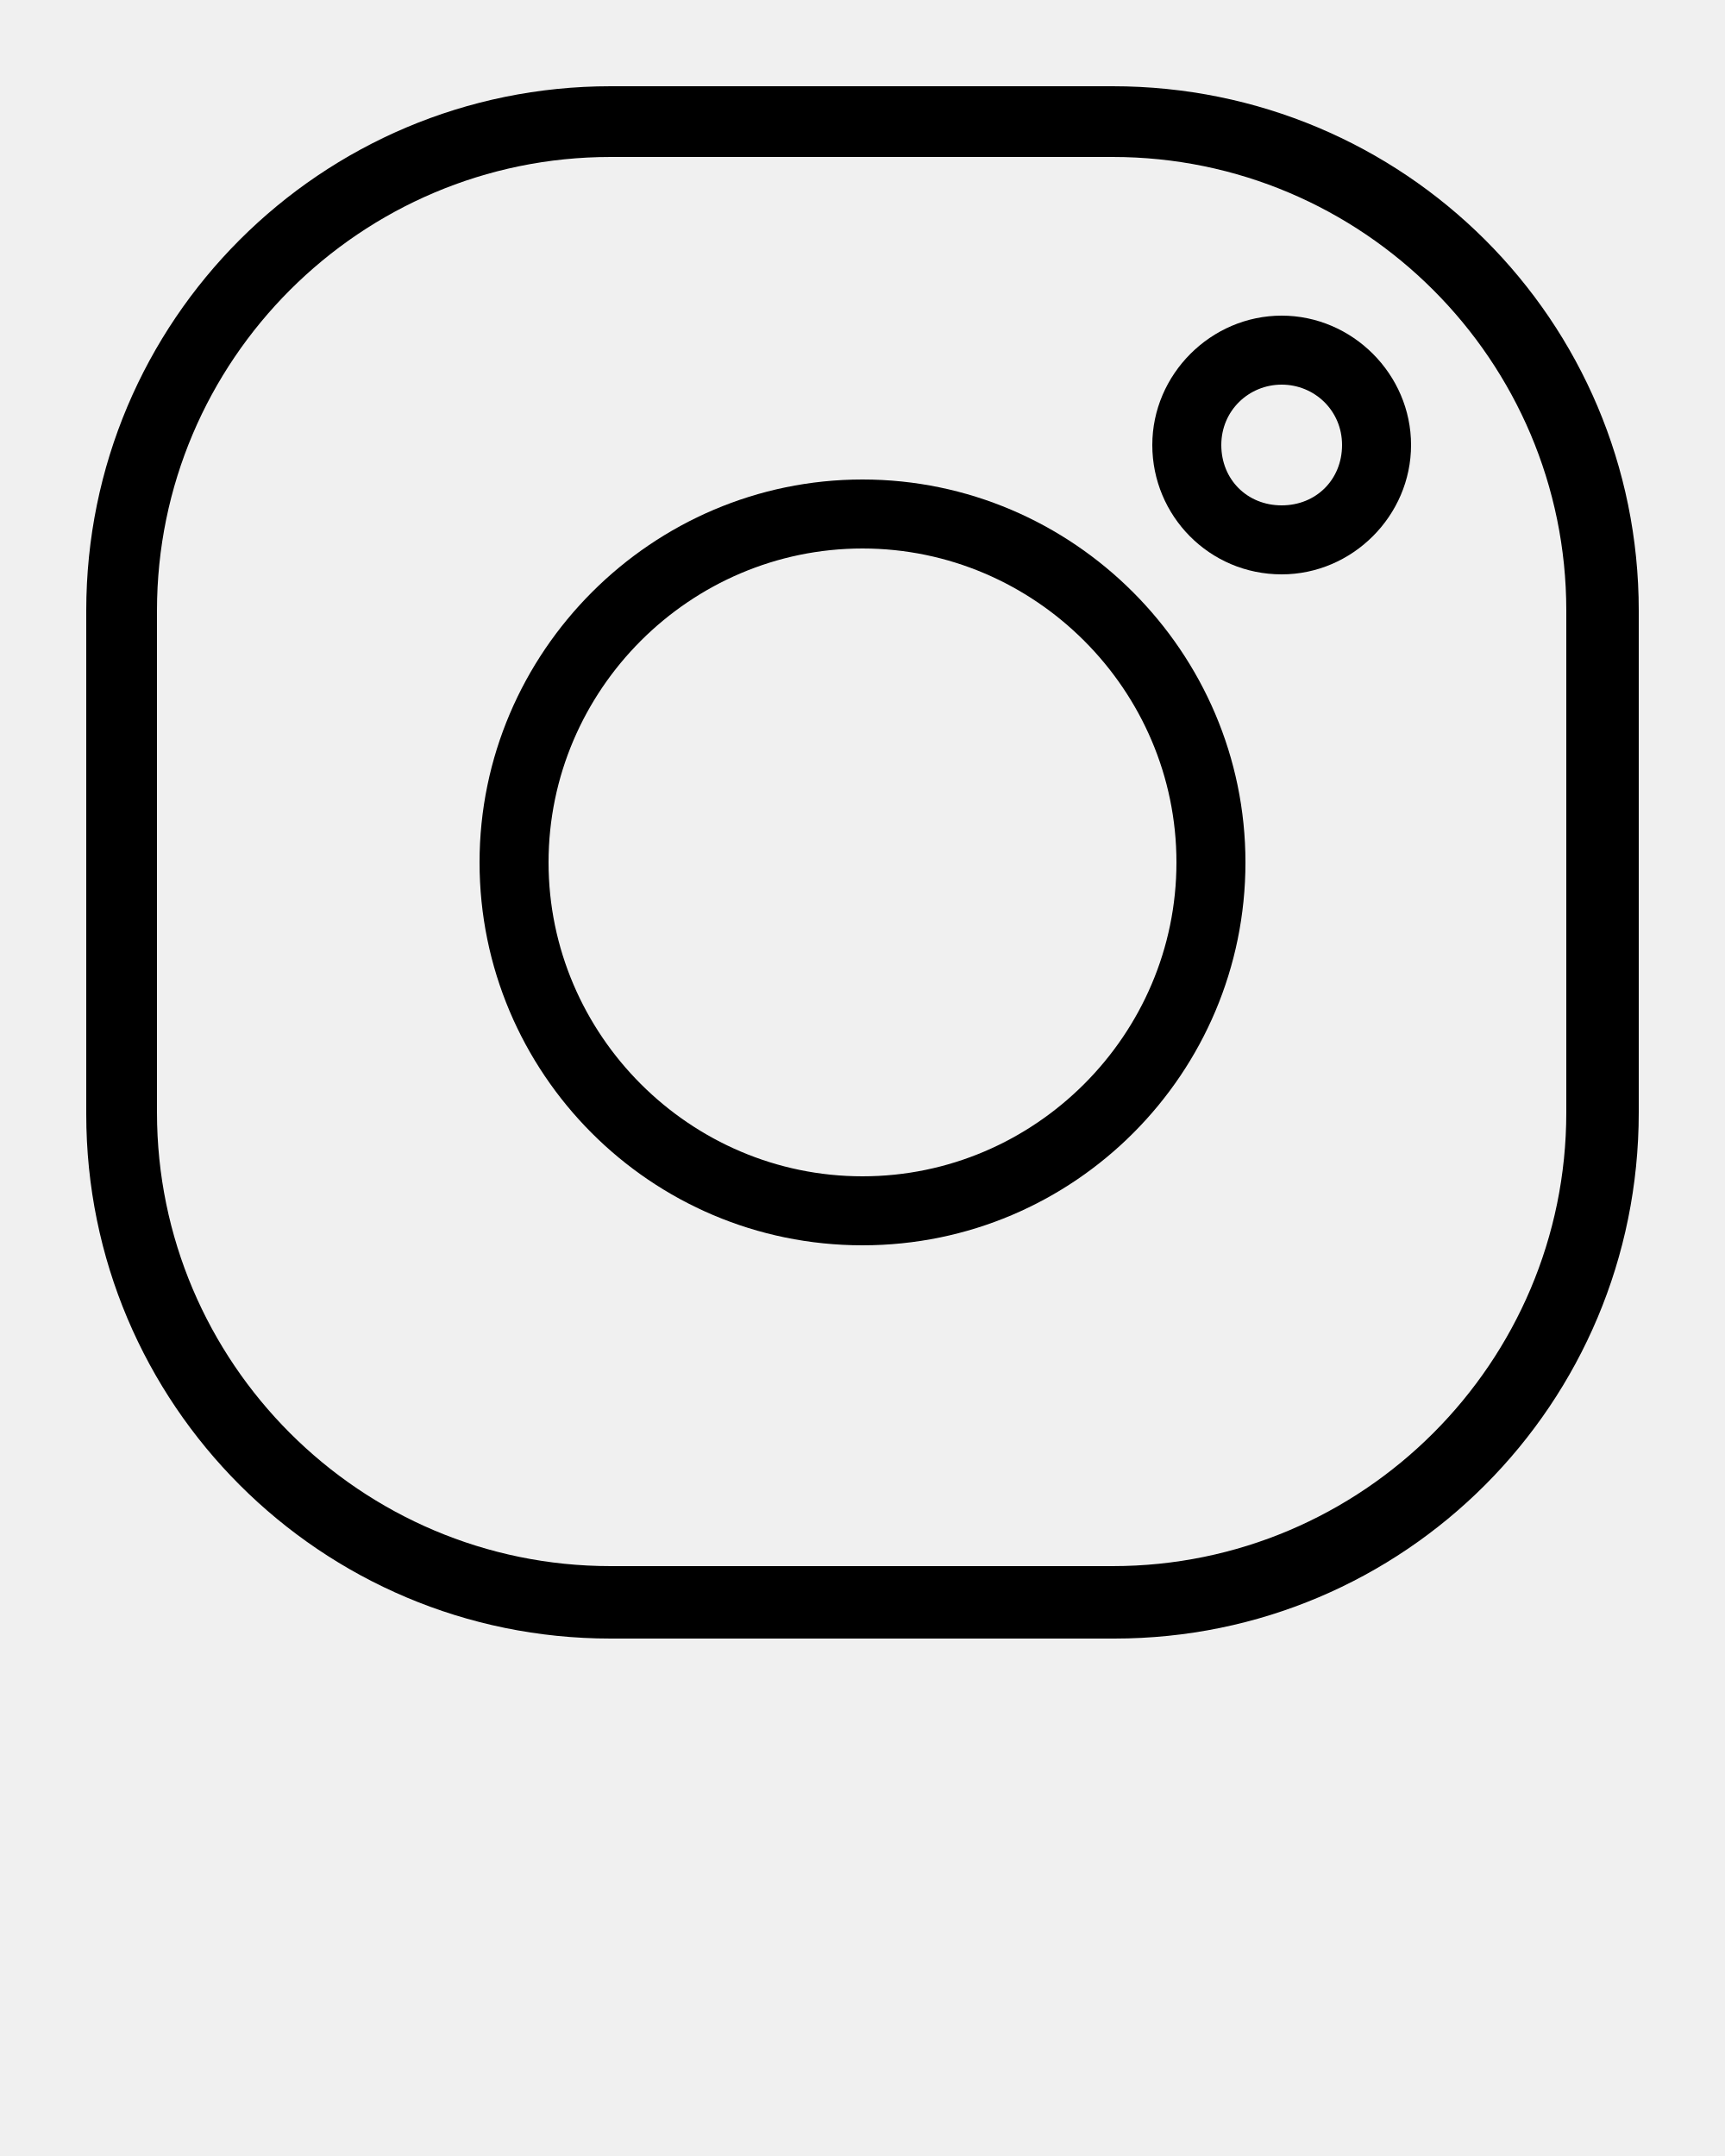
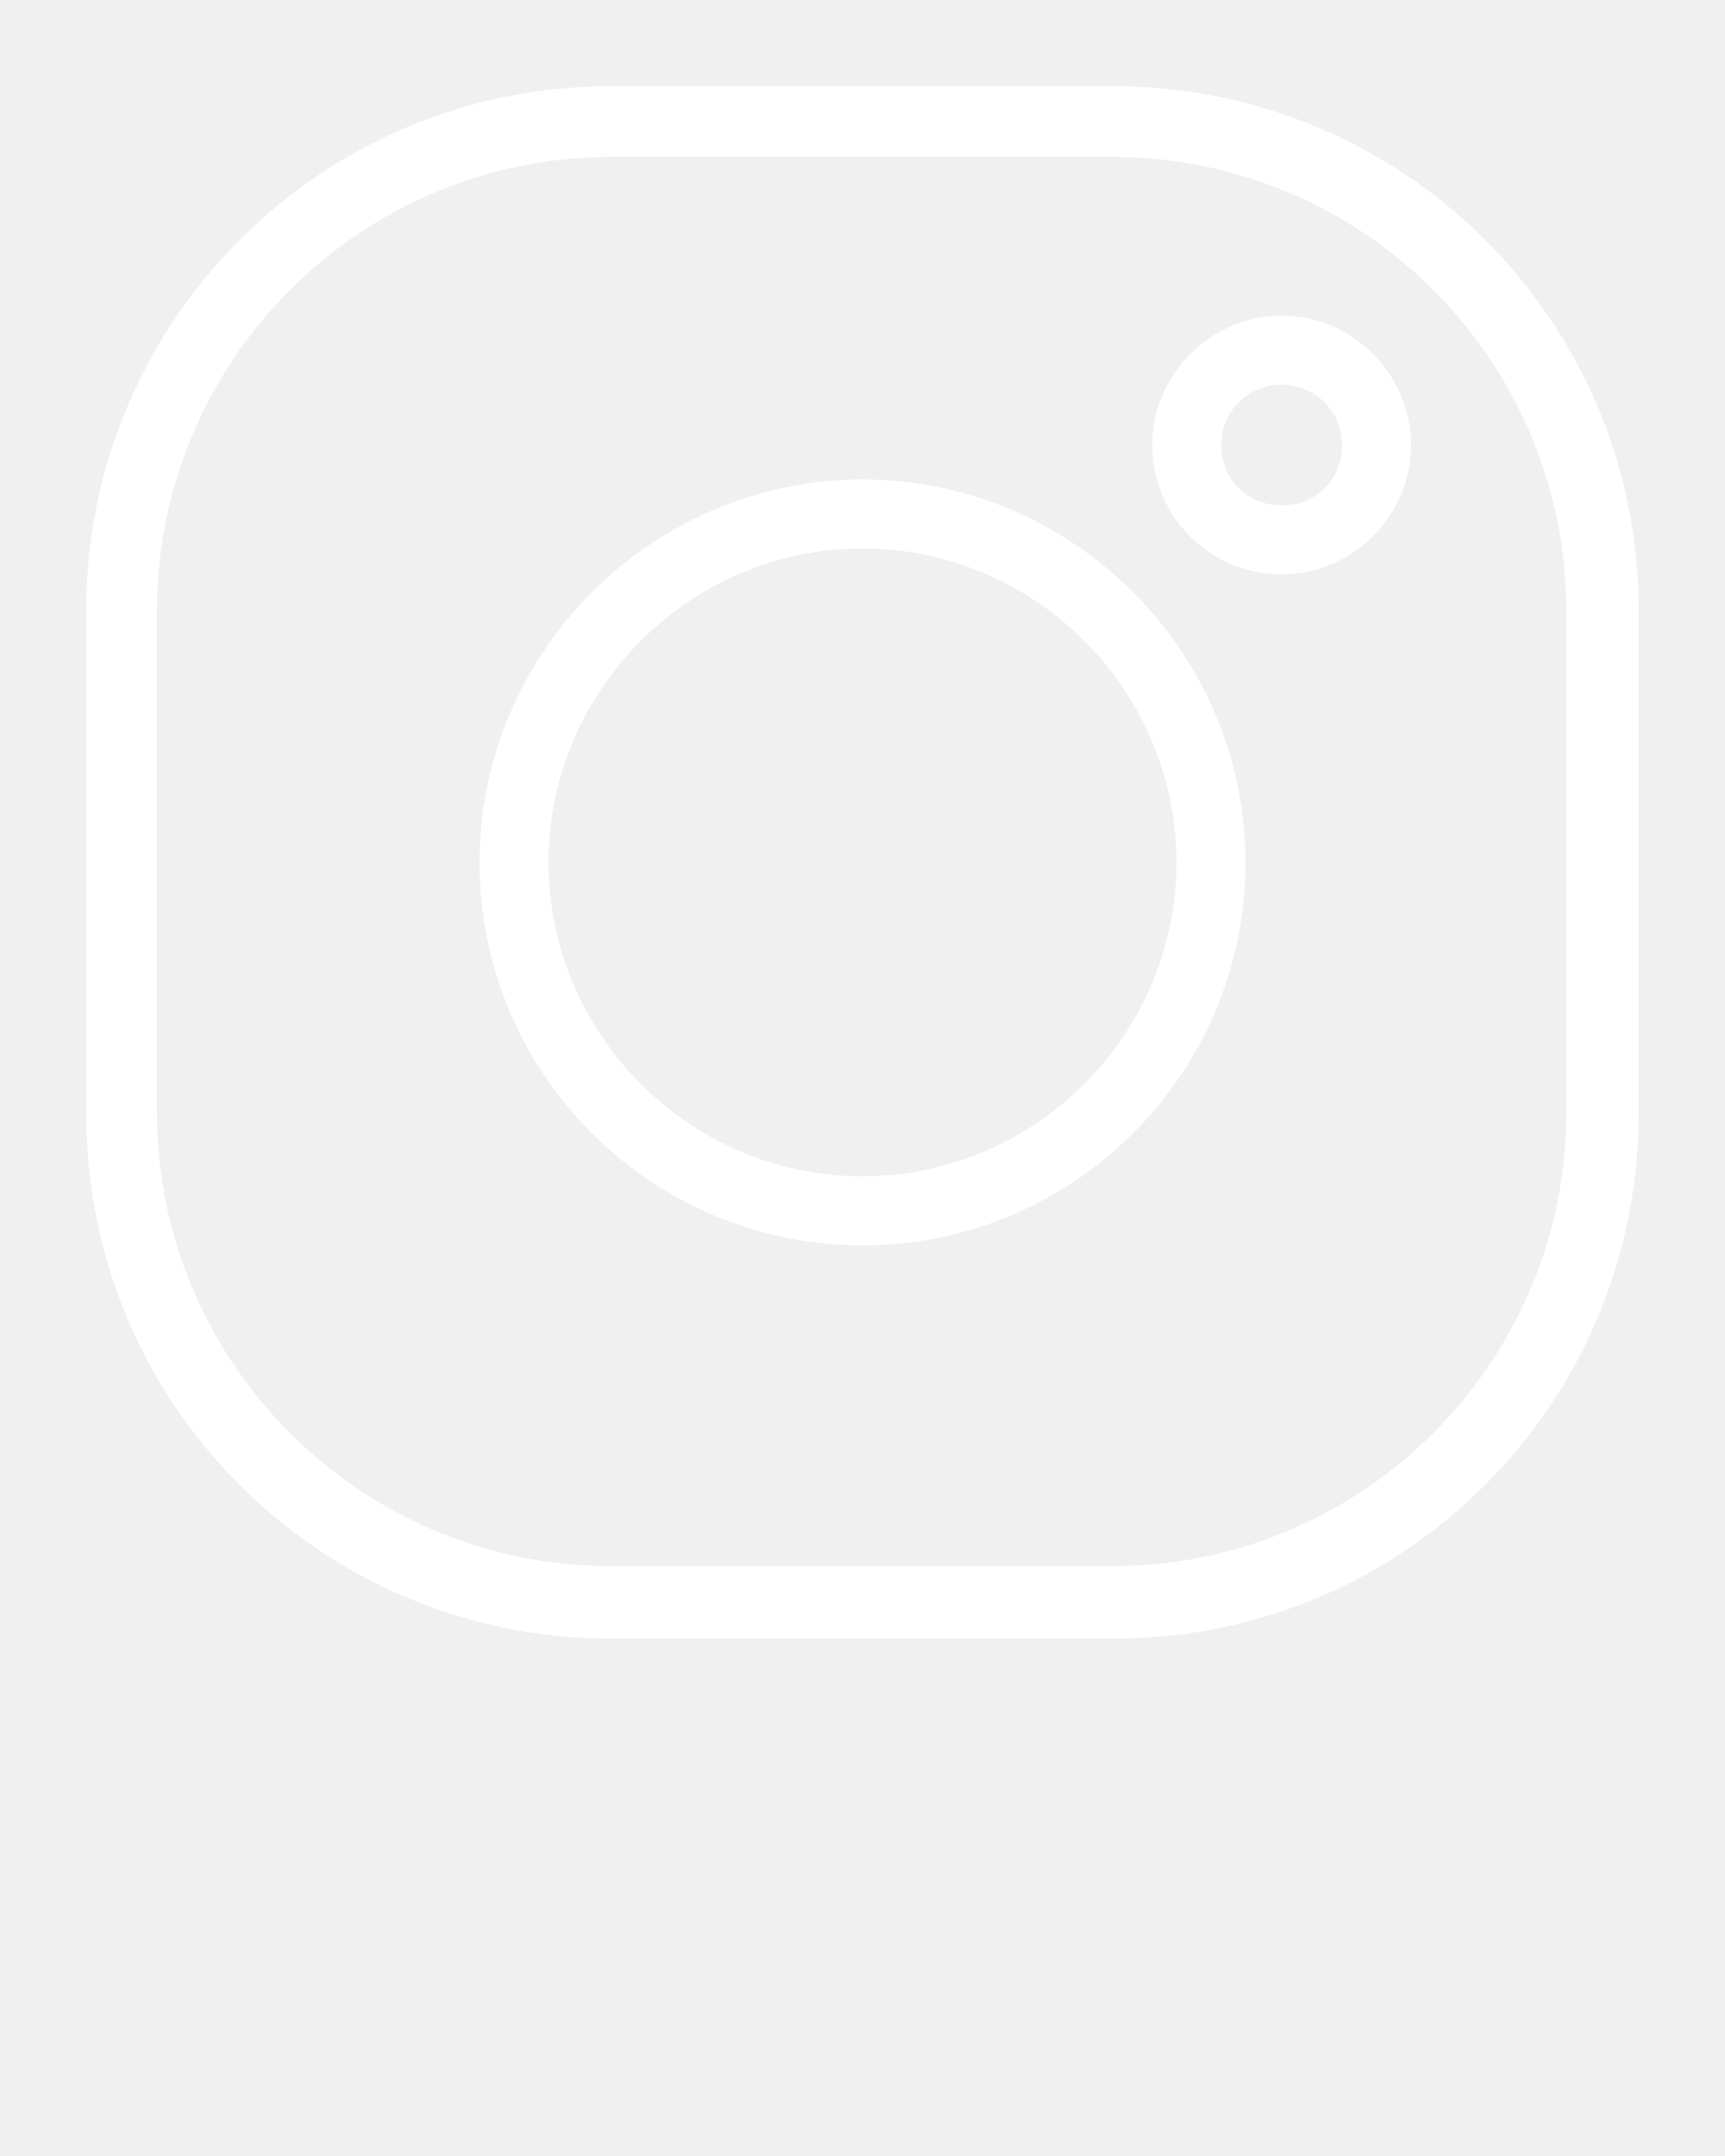
<svg xmlns="http://www.w3.org/2000/svg" version="1.1" id="Layer_1" x="0px" y="0px" viewBox="0 0 100 125" style="enable-background:new 0 0 100 125;" xml:space="preserve">
  <g>
    <g>
-       <path d="M50,72.2c-12.3,0-22.2-10-22.2-22.2s10-22.2,22.2-22.2s22.2,10,22.2,22.2S62.3,72.2,50,72.2z M50,31.8    C40,31.8,31.8,40,31.8,50S40,68.2,50,68.2S68.2,60,68.2,50S60,31.8,50,31.8z" />
+       <path fill="#FFFFFF" d="M50,72.2c-12.3,0-22.2-10-22.2-22.2s10-22.2,22.2-22.2s22.2,10,22.2,22.2S62.3,72.2,50,72.2z M50,31.8    C40,31.8,31.8,40,31.8,50S40,68.2,50,68.2S68.2,60,68.2,50S60,31.8,50,31.8z" />
    </g>
    <g>
-       <path d="M64.6,95H35.4C18.6,95,5,81.4,5,64.6V35.4C5,18.6,18.6,5,35.4,5h29.1C81.4,5,95,18.6,95,35.4v29.1    C95,81.4,81.4,95,64.6,95z M35.4,9.1C20.9,9.1,9.1,20.9,9.1,35.4v29.1c0,14.5,11.8,26.3,26.3,26.3h29.1    c14.5,0,26.3-11.8,26.3-26.3V35.4c0-14.5-11.8-26.3-26.3-26.3H35.4z" />
+       <path fill="#FFFFFF" d="M64.6,95H35.4C18.6,95,5,81.4,5,64.6V35.4C5,18.6,18.6,5,35.4,5h29.1C81.4,5,95,18.6,95,35.4v29.1    C95,81.4,81.4,95,64.6,95z M35.4,9.1C20.9,9.1,9.1,20.9,9.1,35.4v29.1c0,14.5,11.8,26.3,26.3,26.3h29.1    c14.5,0,26.3-11.8,26.3-26.3V35.4c0-14.5-11.8-26.3-26.3-26.3H35.4z" />
    </g>
    <g>
-       <path d="M74.3,33.3c-4.2,0-7.5-3.4-7.5-7.5s3.4-7.5,7.5-7.5s7.5,3.4,7.5,7.5S78.4,33.3,74.3,33.3z M74.3,22.3    c-1.9,0-3.5,1.5-3.5,3.5s1.5,3.5,3.5,3.5s3.5-1.5,3.5-3.5S76.2,22.3,74.3,22.3z" />
+       <path fill="#FFFFFF" d="M74.3,33.3c-4.2,0-7.5-3.4-7.5-7.5s3.4-7.5,7.5-7.5s7.5,3.4,7.5,7.5S78.4,33.3,74.3,33.3z M74.3,22.3    c-1.9,0-3.5,1.5-3.5,3.5s1.5,3.5,3.5,3.5s3.5-1.5,3.5-3.5S76.2,22.3,74.3,22.3z" />
    </g>
  </g>
</svg>
